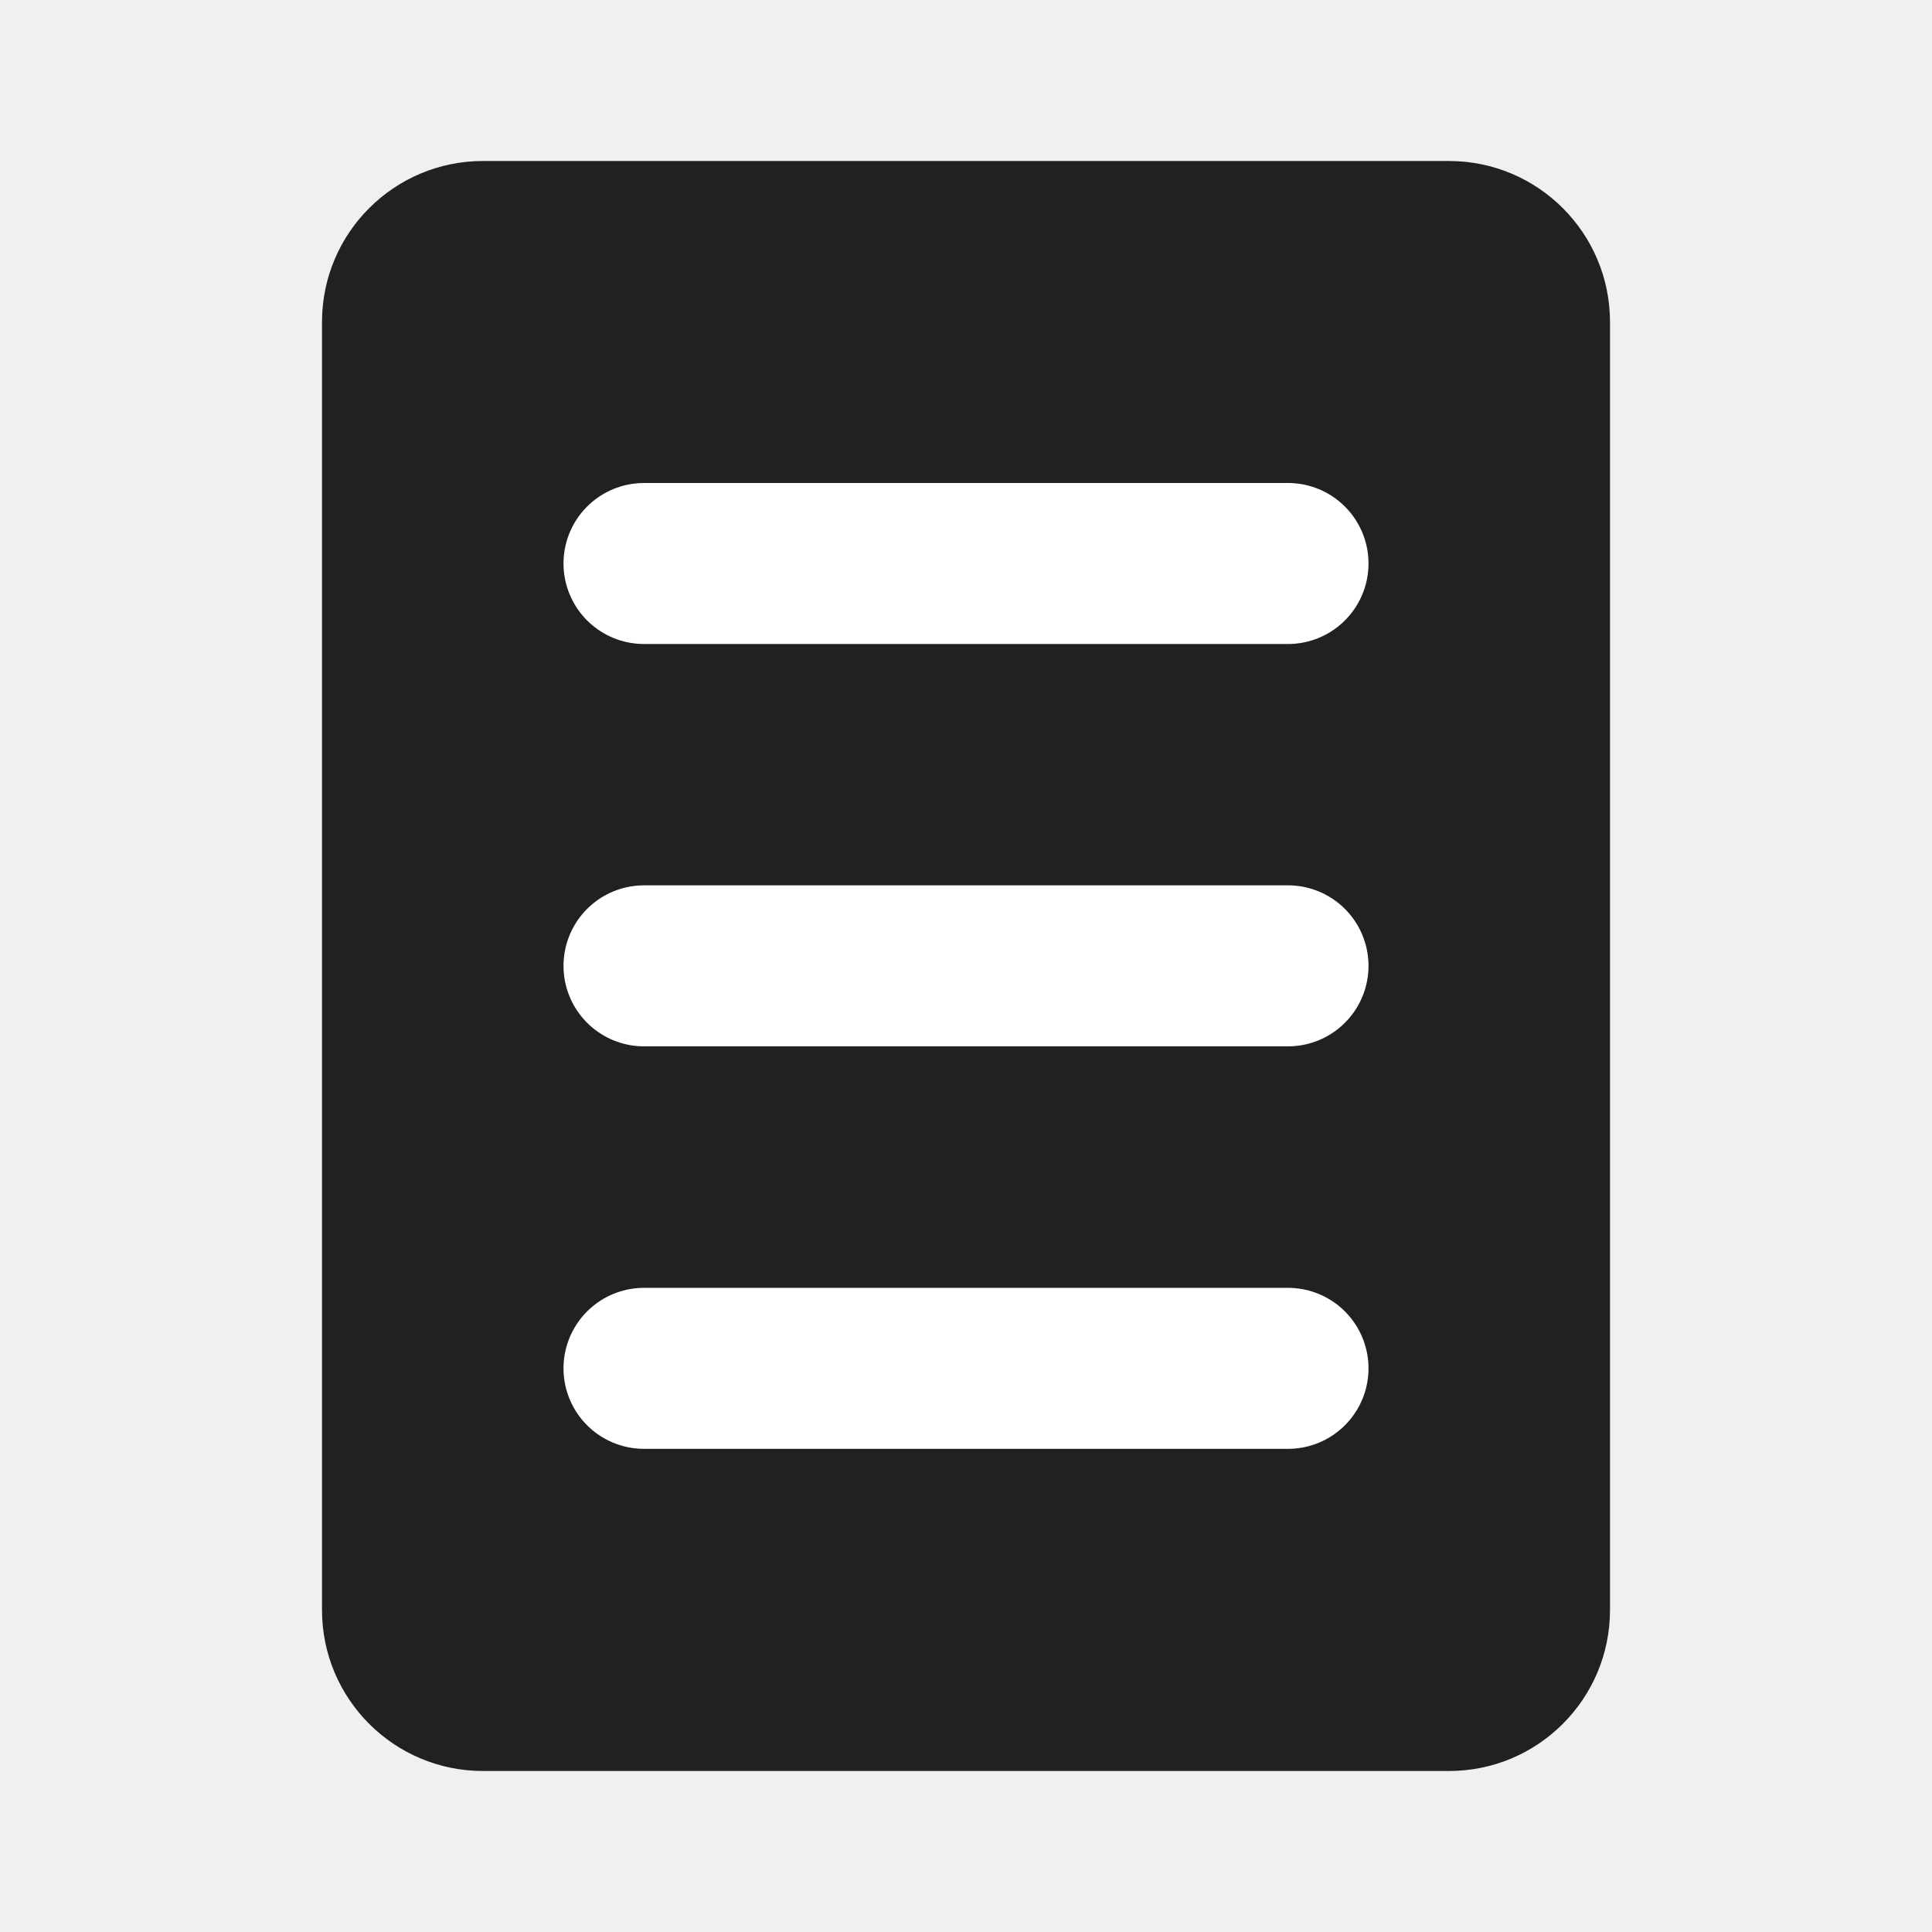
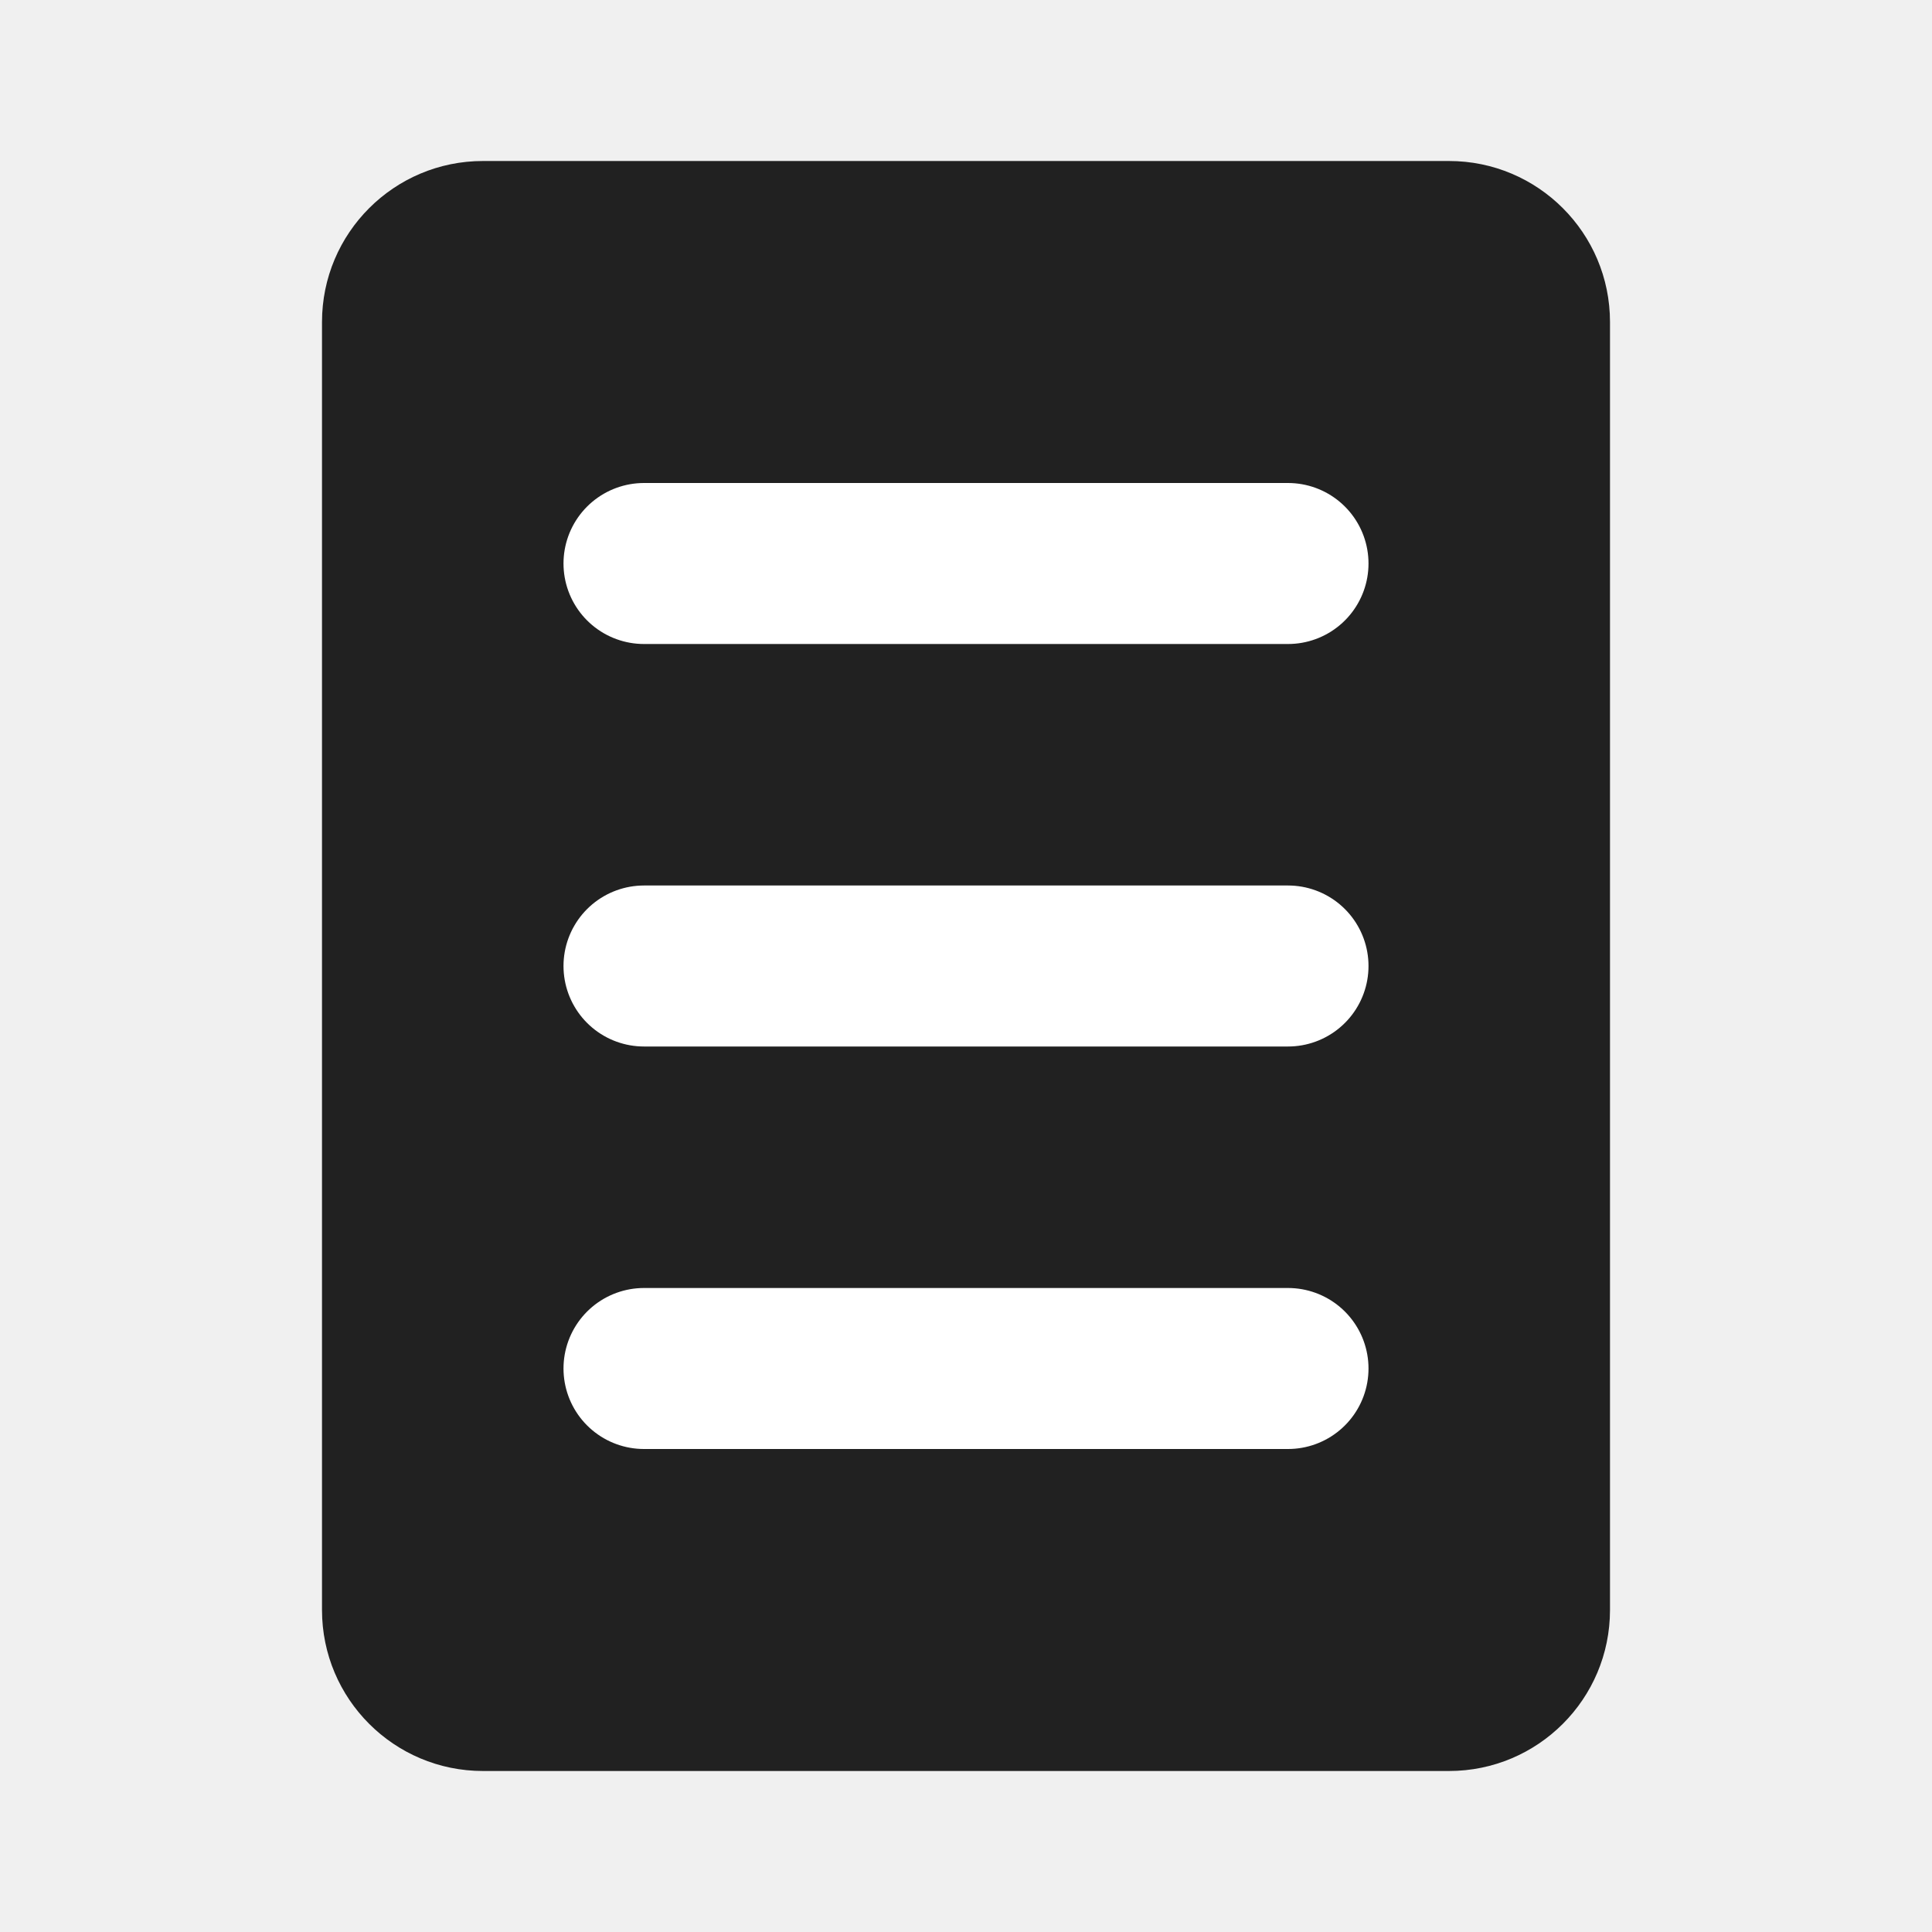
<svg xmlns="http://www.w3.org/2000/svg" width="24" height="24" viewBox="0 0 24 24" fill="none">
  <rect x="4" y="2" width="16" height="20" rx="2" fill="#212121" />
-   <path d="M16 11.998H8" stroke="white" stroke-width="2" stroke-linecap="round" stroke-linejoin="round" />
+   <path d="M16 12H8" stroke="white" stroke-width="2" stroke-linecap="round" stroke-linejoin="round" />
  <path d="M16 7H8" stroke="white" stroke-width="2" stroke-linecap="round" stroke-linejoin="round" />
-   <path d="M16 16.998H8" stroke="white" stroke-width="2" stroke-linecap="round" stroke-linejoin="round" />
+   <path d="M16 17H8" stroke="white" stroke-width="2" stroke-linecap="round" stroke-linejoin="round" />
</svg>
